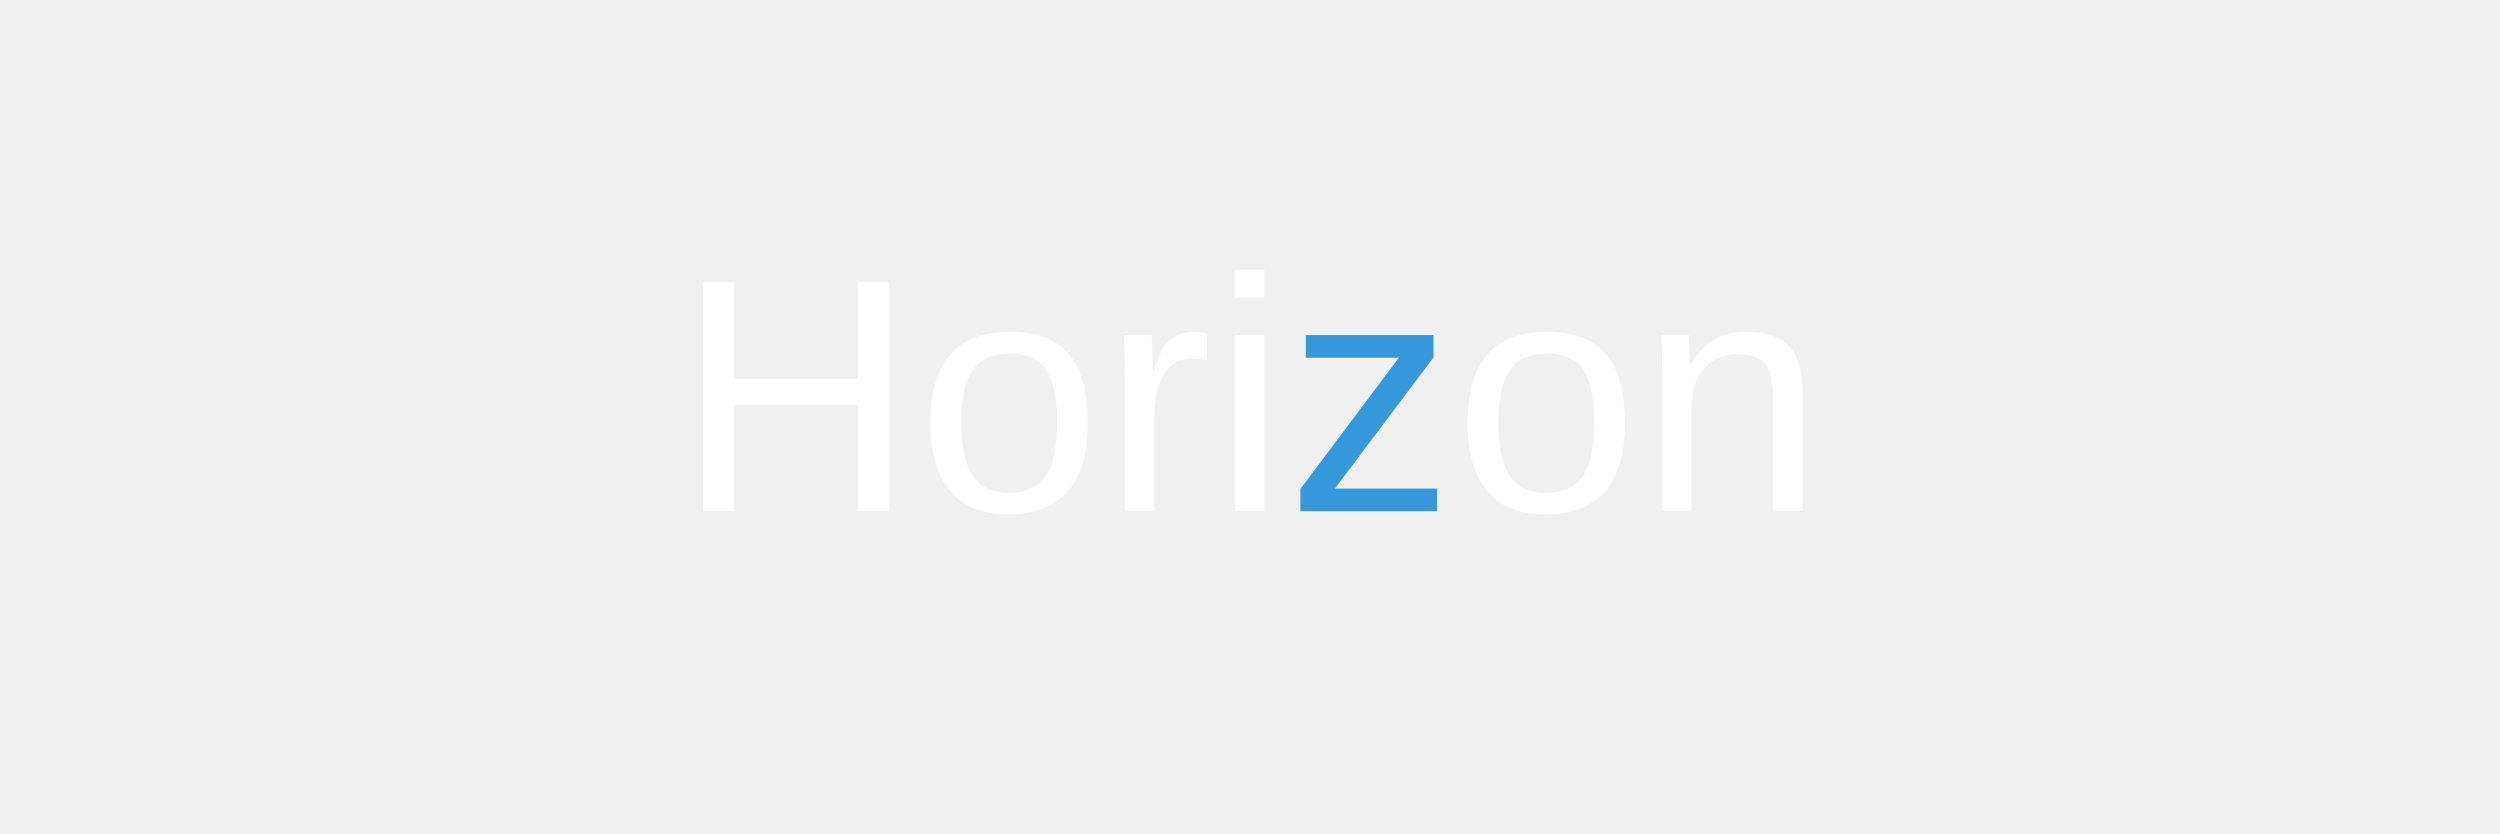
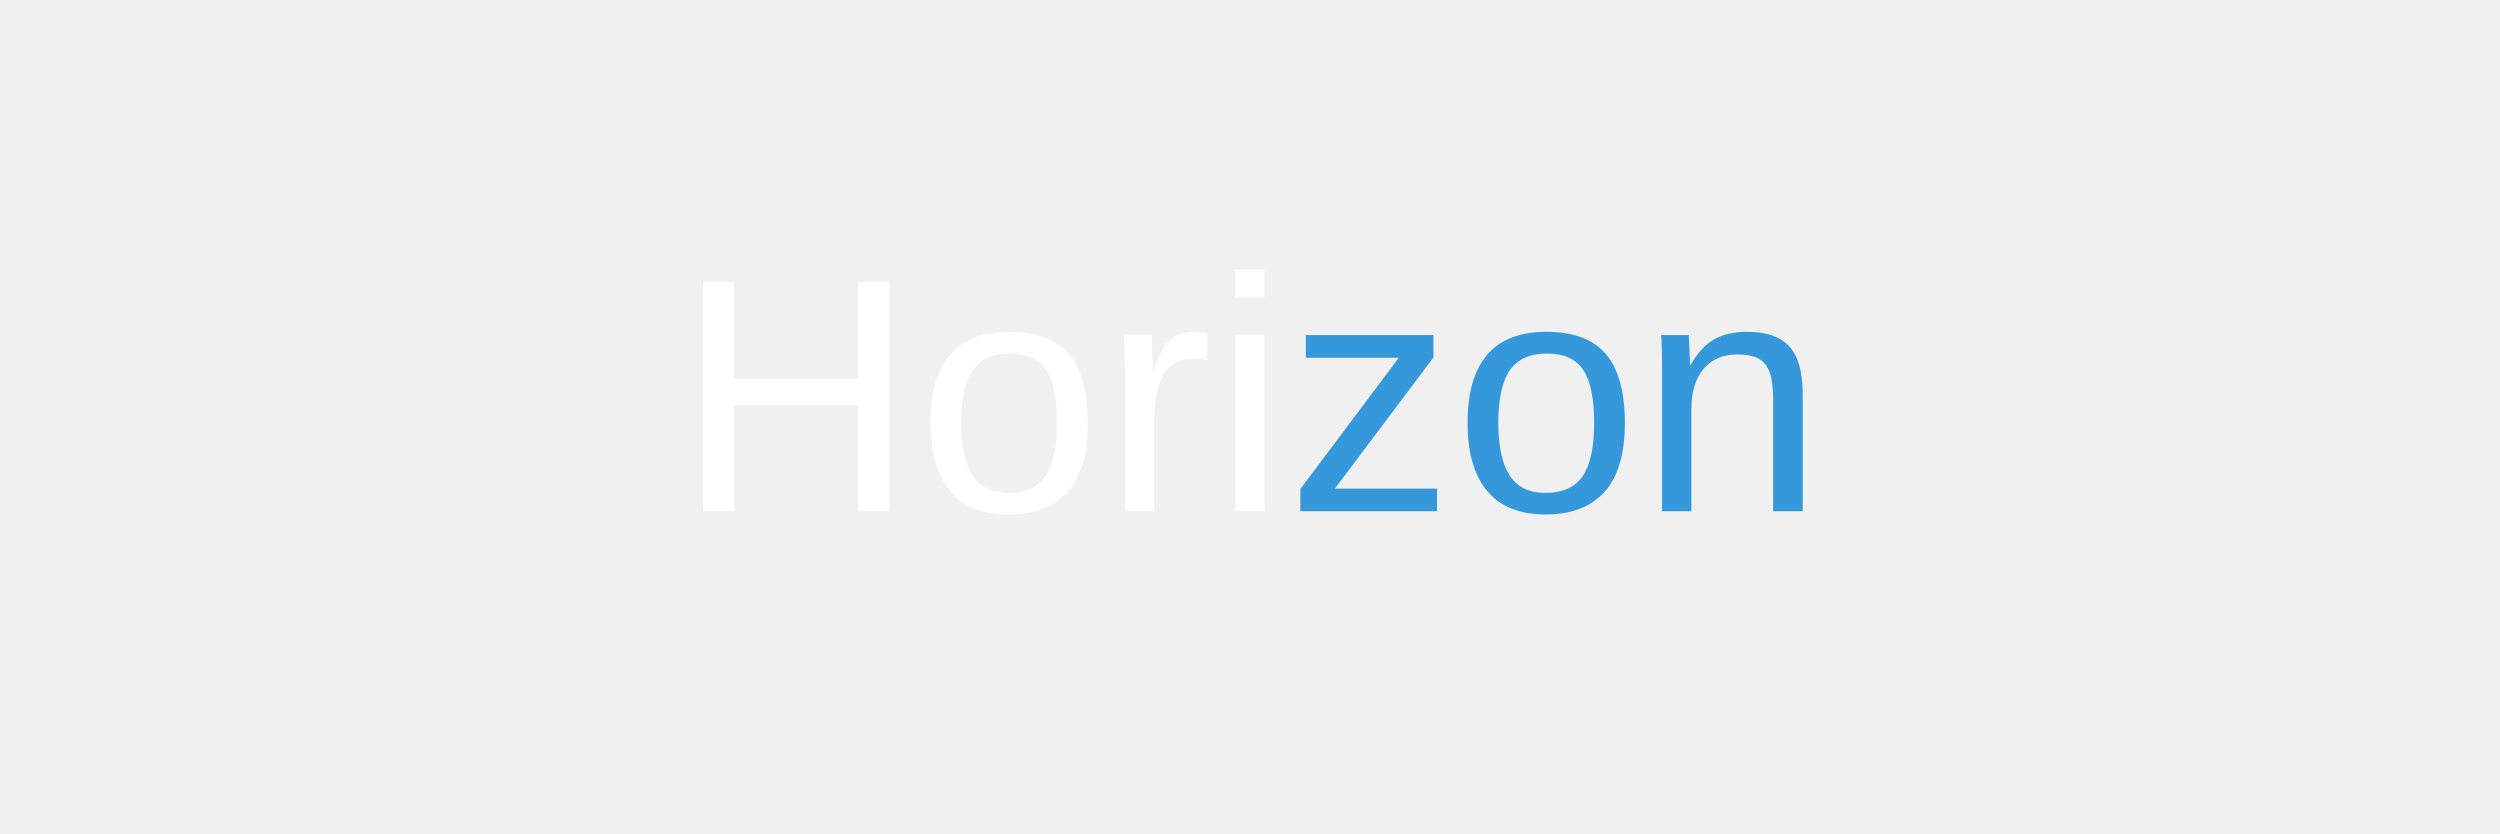
<svg xmlns="http://www.w3.org/2000/svg" viewBox="0 0 300 100">
  <defs>
    <style>
      .lightmode { fill: black; }
      .darkmode { fill: white; }
      .accent { fill: #3498db; }
    </style>
  </defs>
  <rect width="100%" height="100%" fill="none" />
  <text x="50%" y="50%" font-family="'Arial', sans-serif" font-size="40" class="darkmode" text-anchor="middle" dominant-baseline="middle">
-     Hori<tspan class="accent">z</tspan>on
+     Hori<tspan class="accent">zon</tspan>
  </text>
</svg>
